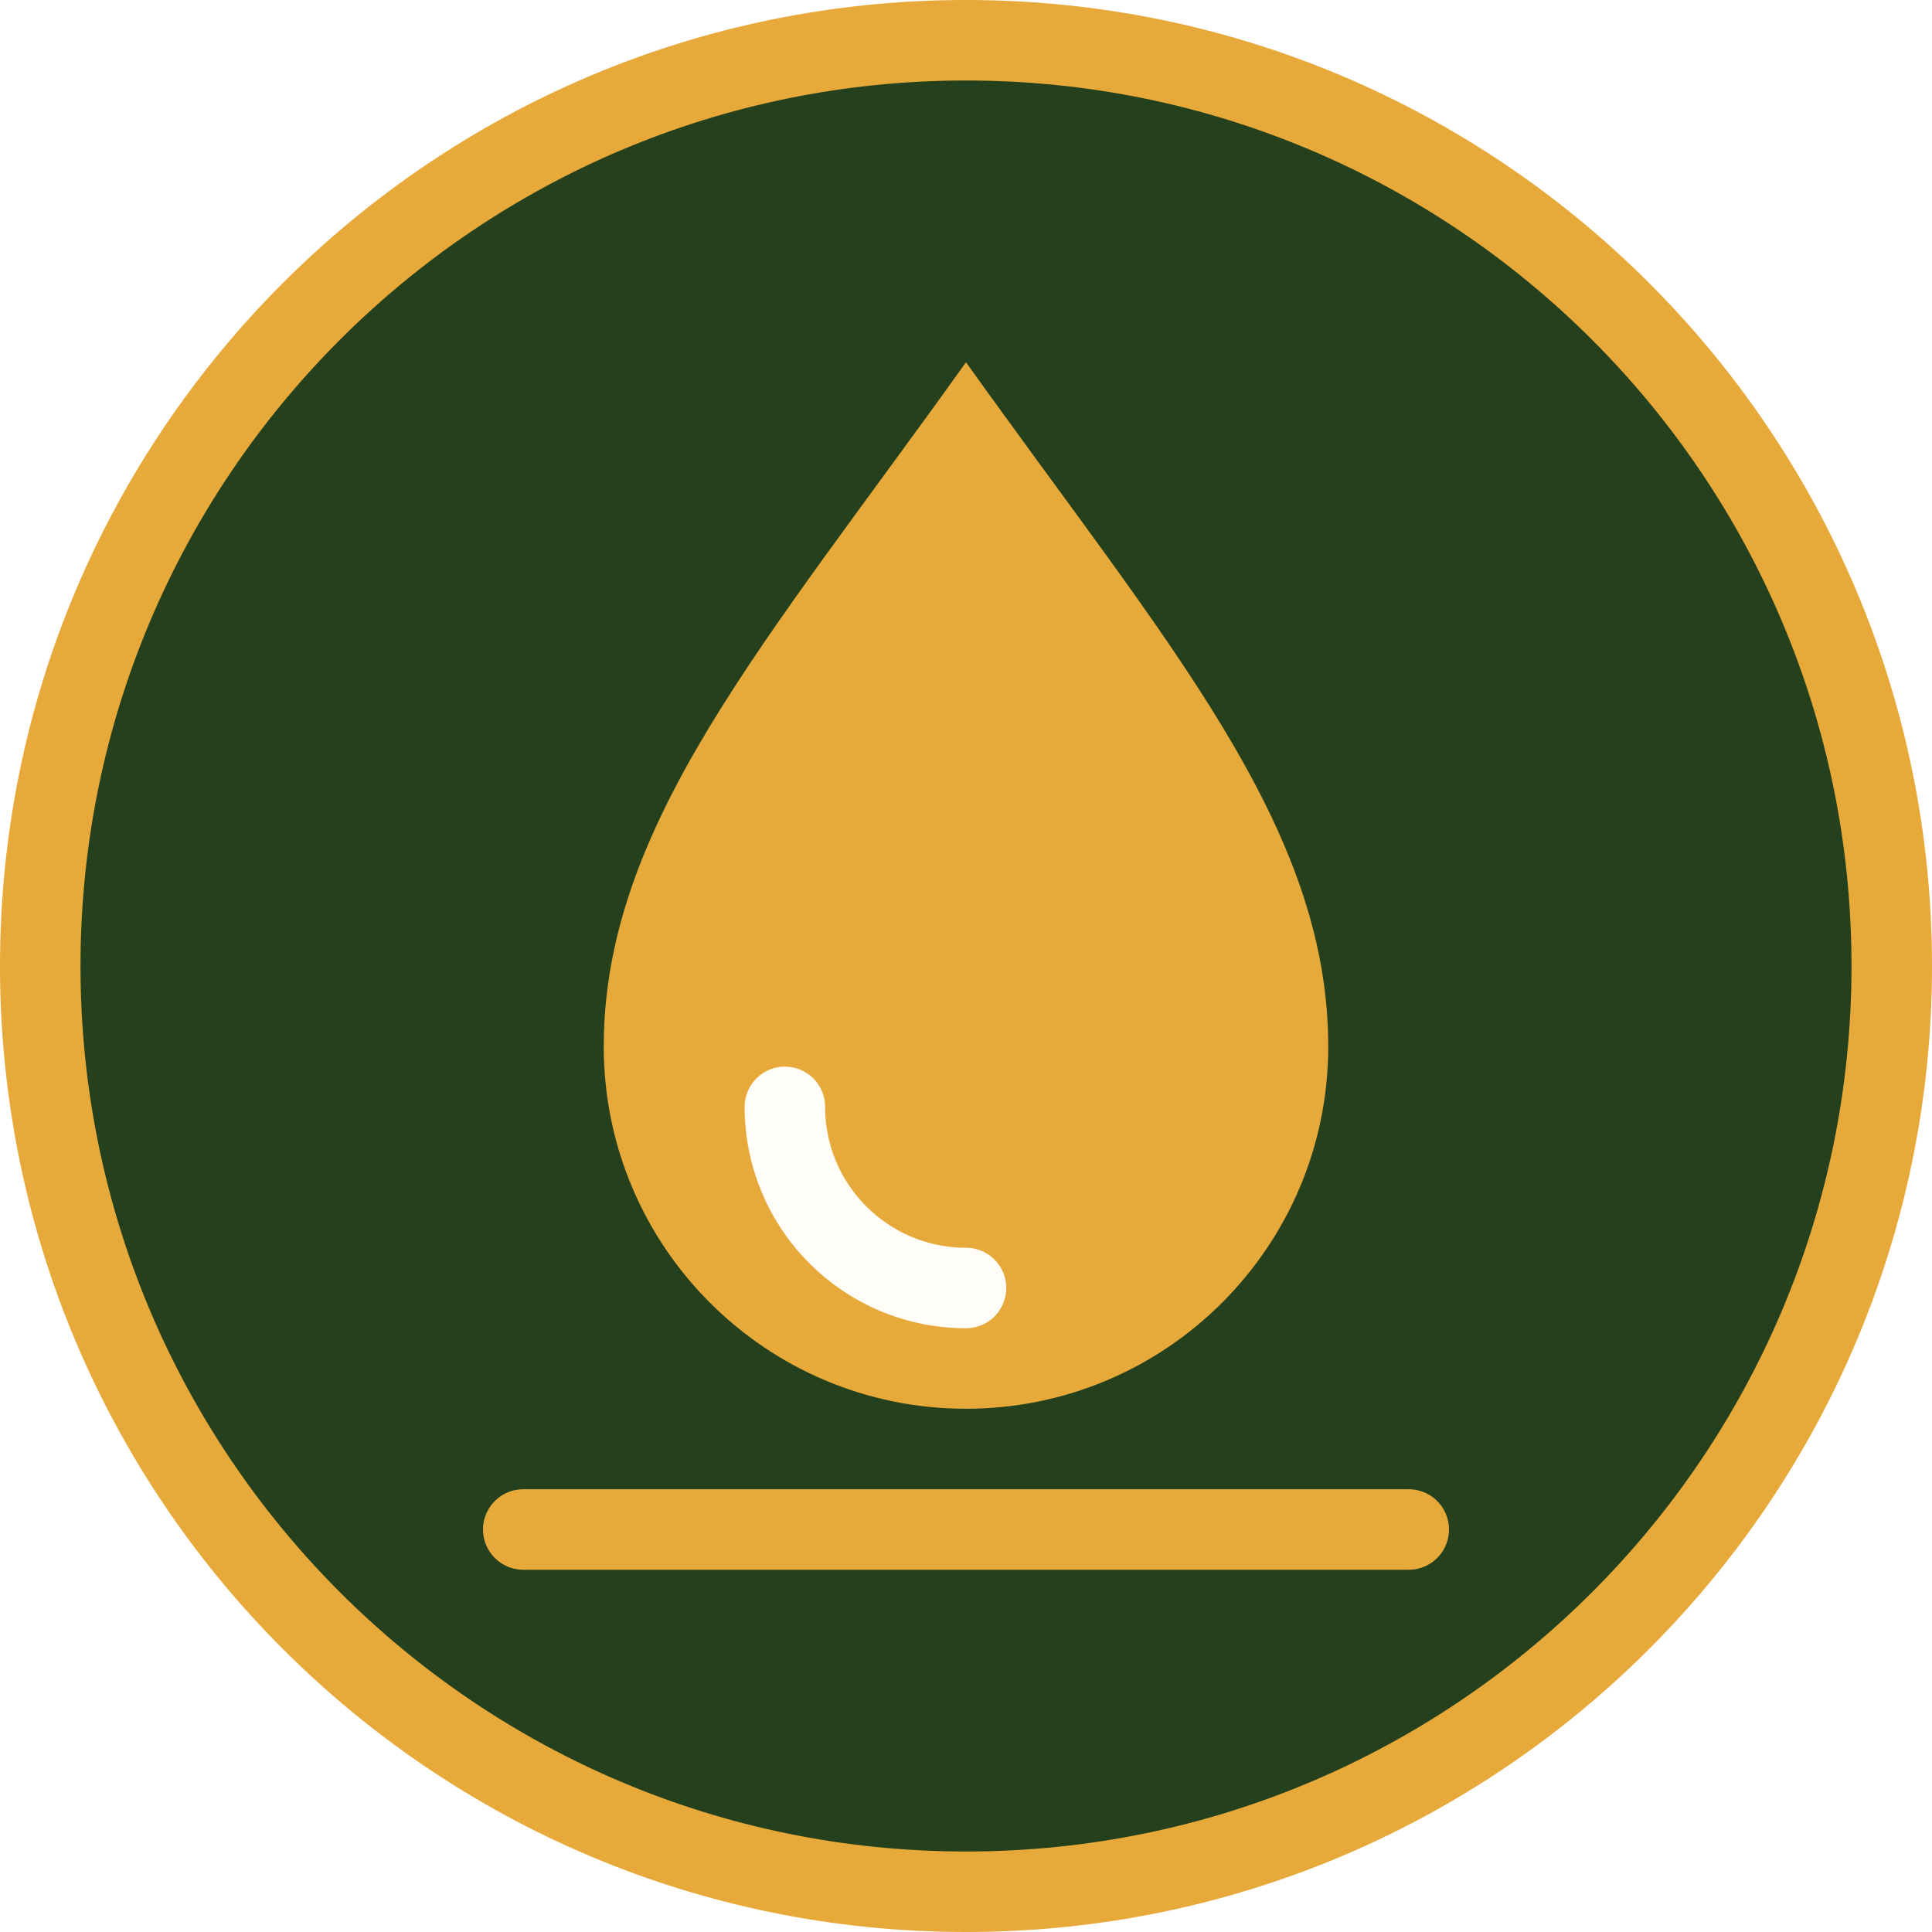
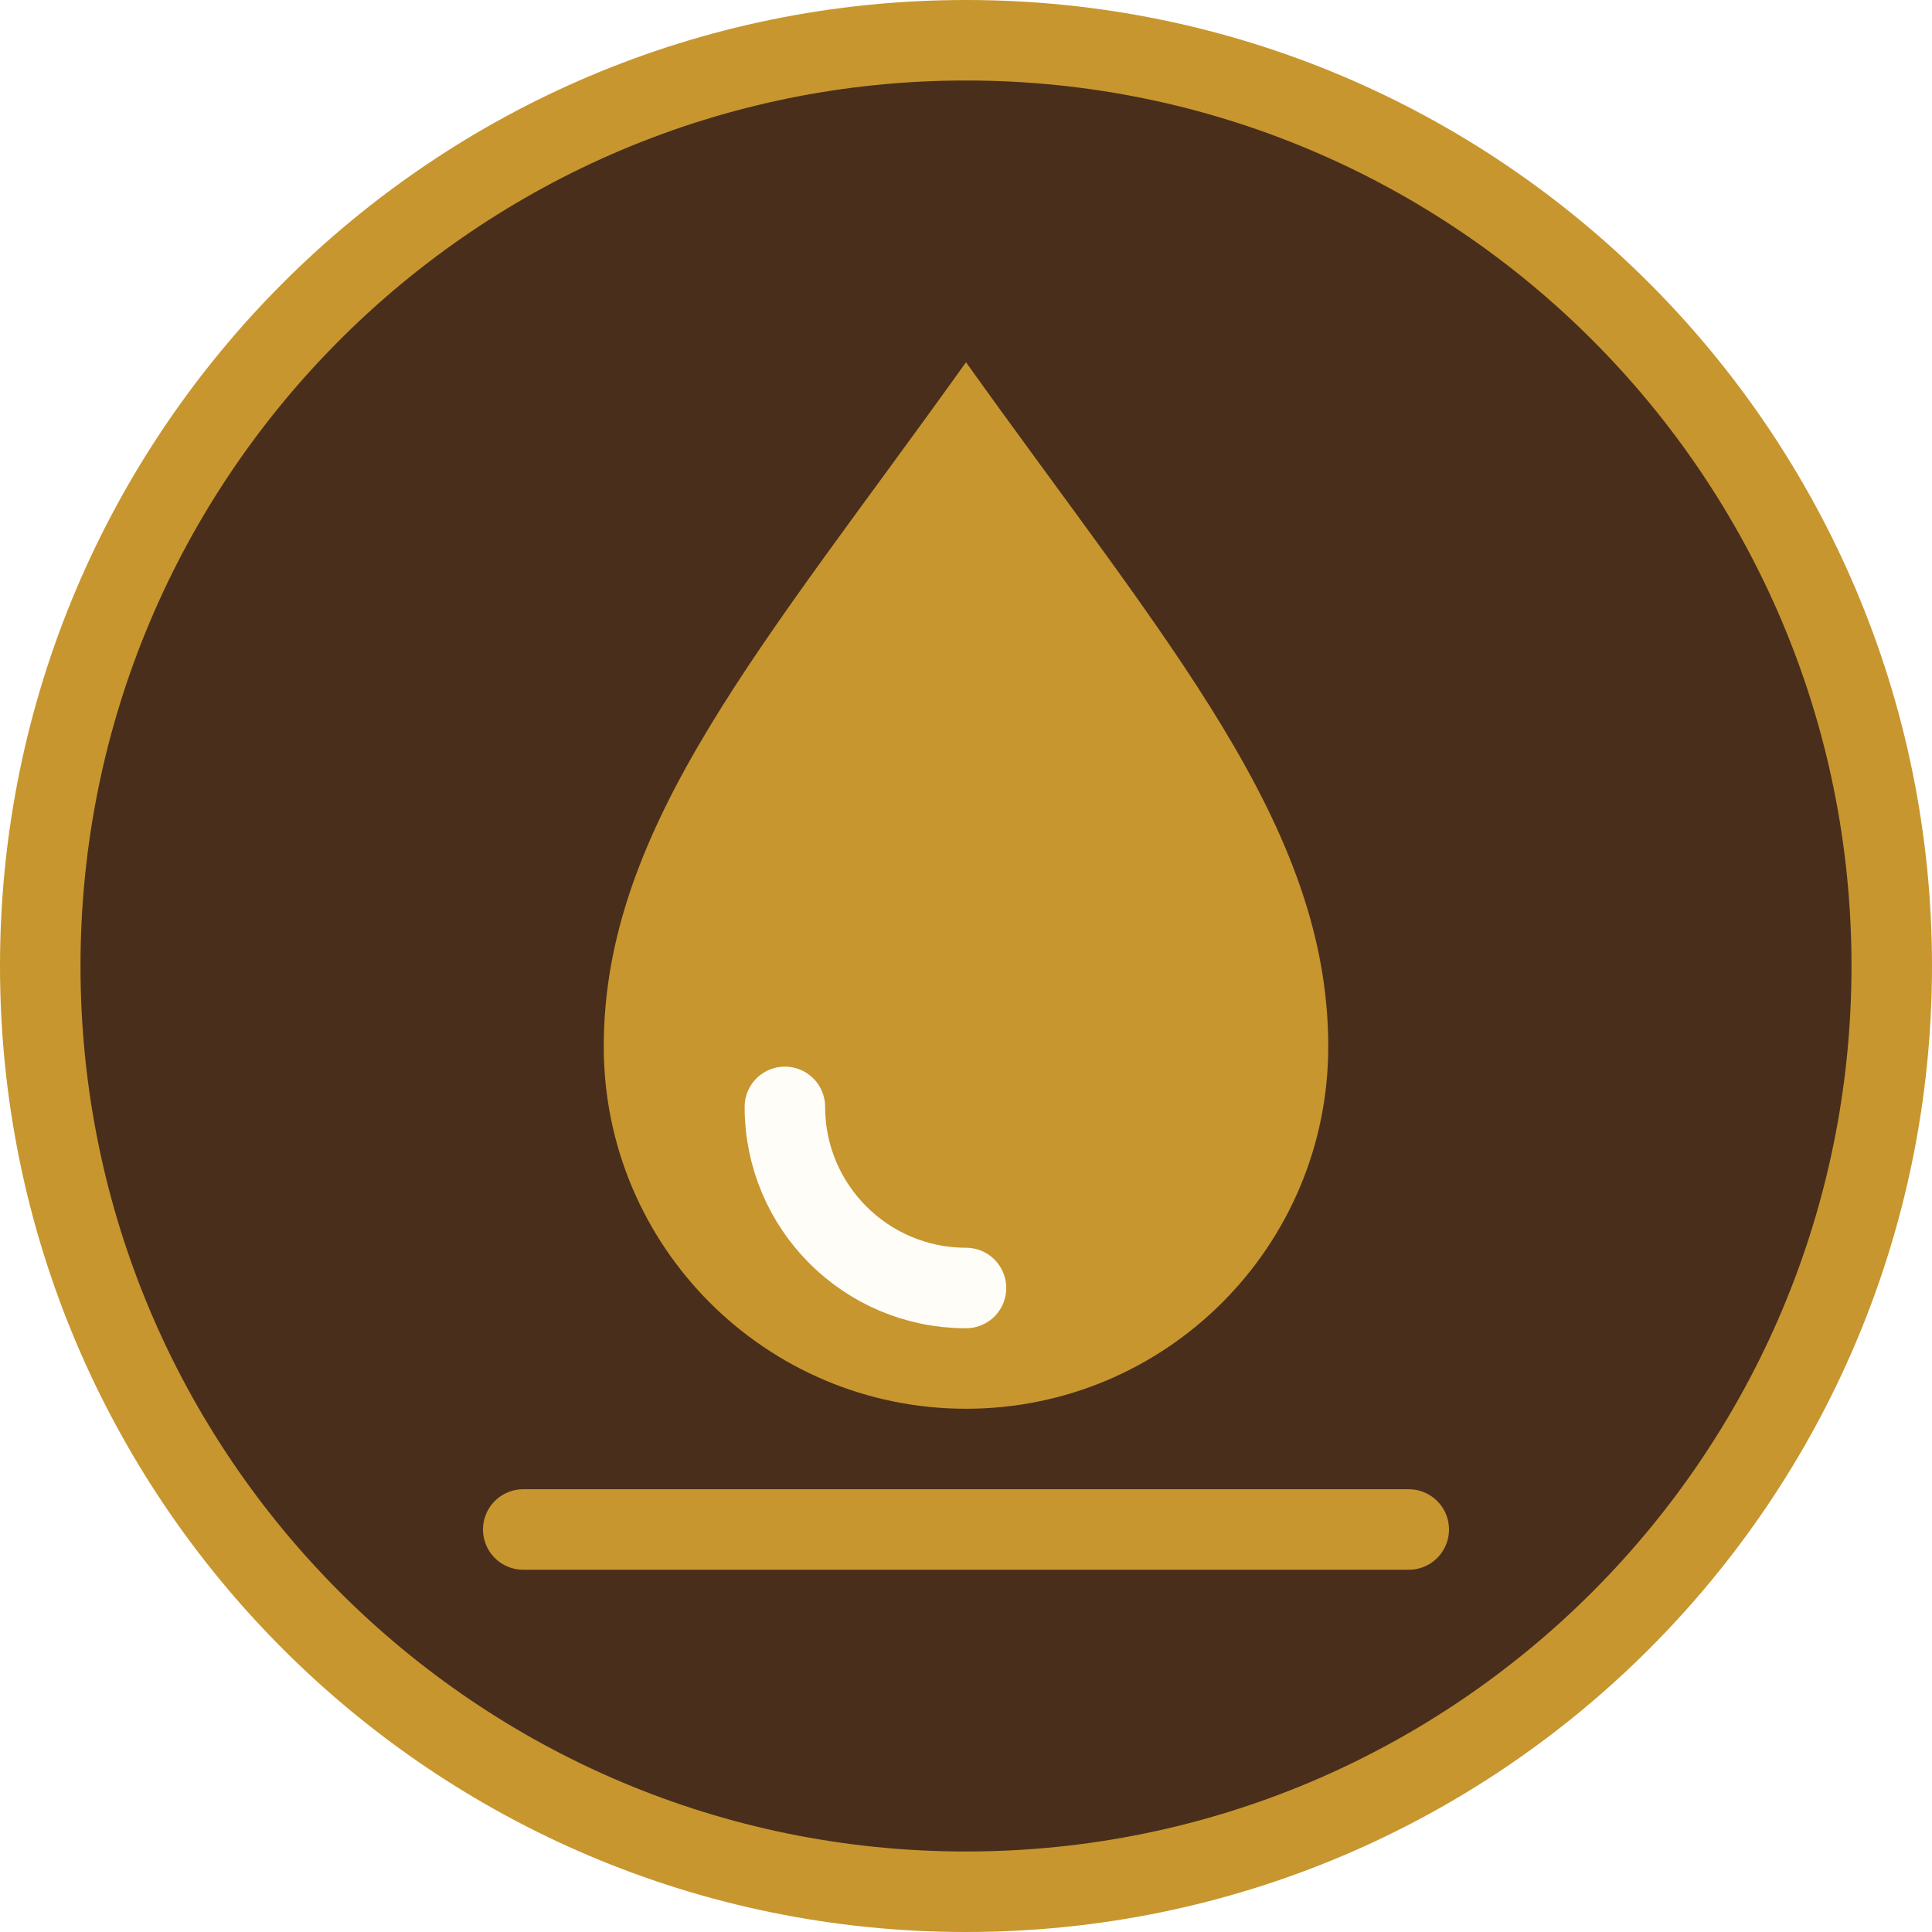
<svg xmlns="http://www.w3.org/2000/svg" viewBox="0 0 48 48">
-   <circle cx="24" cy="24" r="23" fill="#24401D" stroke="#E7A93A" stroke-width="2" />
-   <path d="M24 9c5 7 9 11.5 9 17a9 9 0 0 1-18 0c0-5.5 4-10 9-17Z" fill="#E7A93A" />
+   <circle cx="24" cy="24" r="23" fill="#4A2E1C" stroke="#C8962E" stroke-width="2" />
+   <path d="M24 9c5 7 9 11.5 9 17a9 9 0 0 1-18 0c0-5.5 4-10 9-17Z" fill="#C8962E" />
  <path d="M19.5 27.5a4.5 4.5 0 0 0 4.5 4.5" stroke="#FFFDF7" stroke-width="2" stroke-linecap="round" fill="none" />
-   <path d="M13 38h22" stroke="#E7A93A" stroke-width="2" stroke-linecap="round" />
+   <path d="M13 38h22" stroke="#C8962E" stroke-width="2" stroke-linecap="round" />
</svg>
